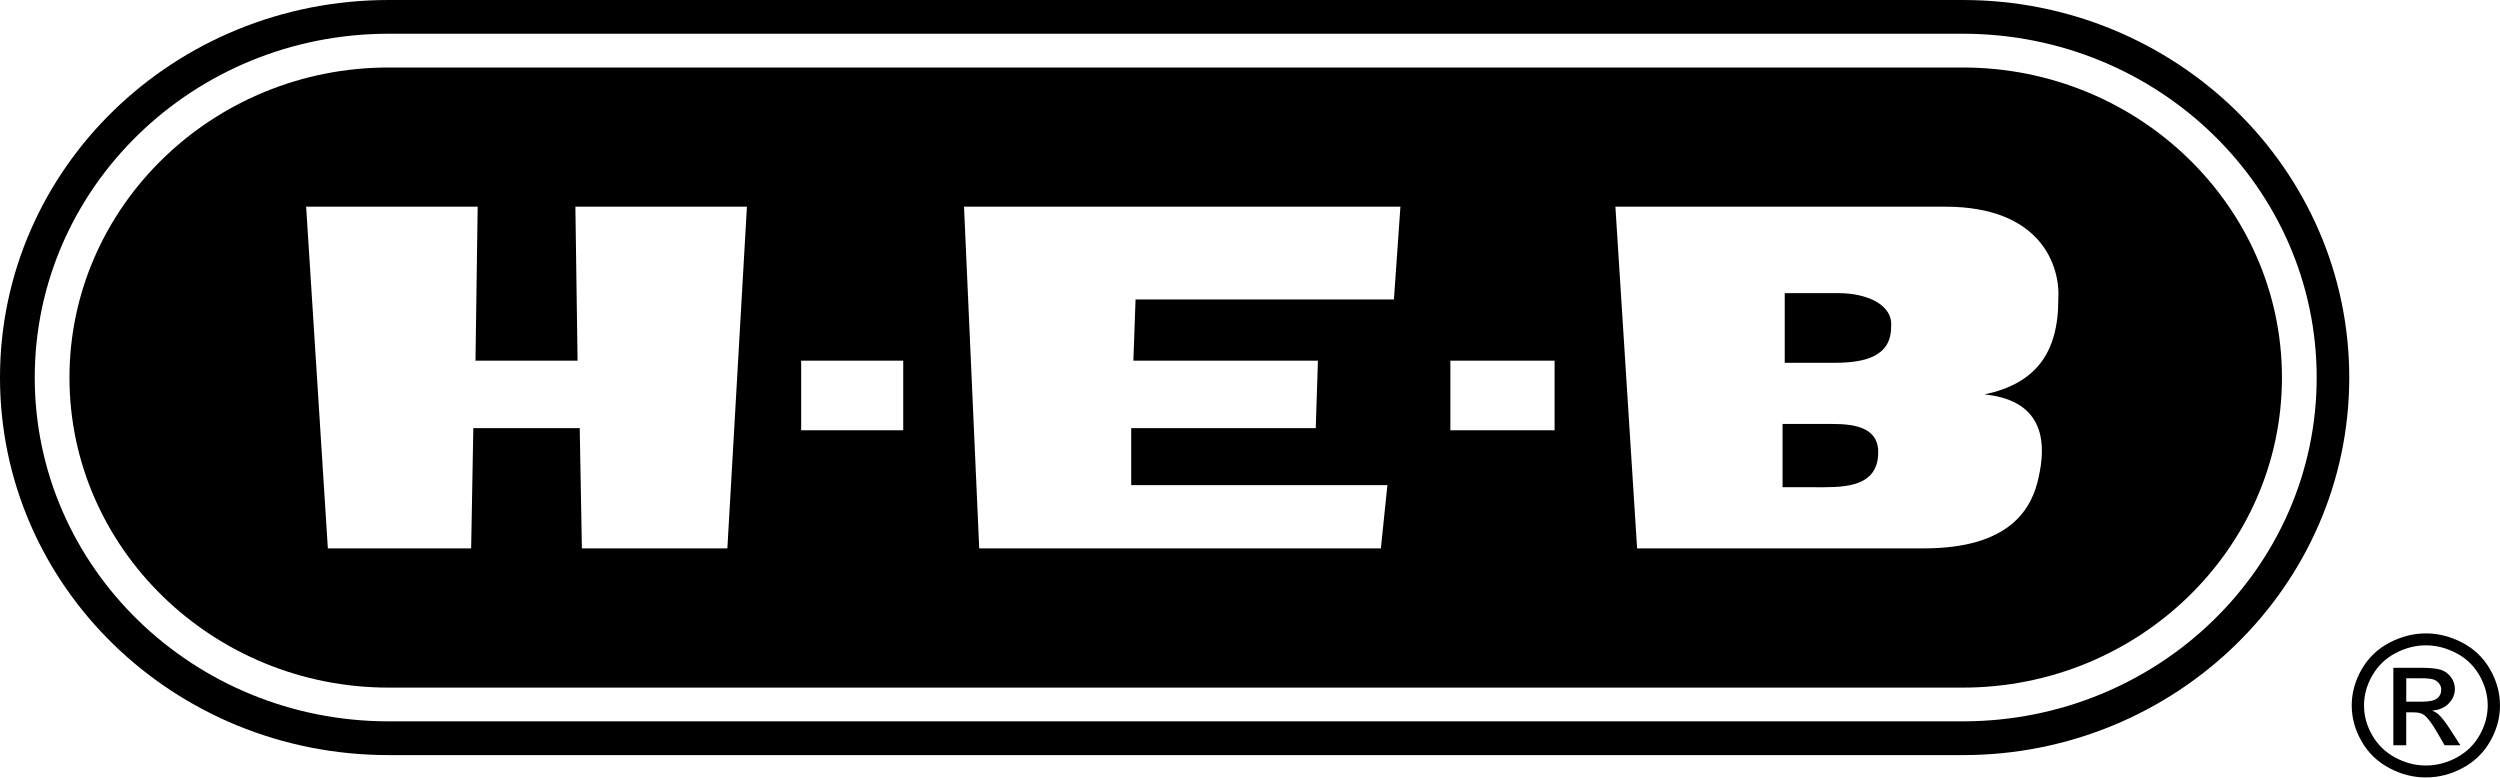
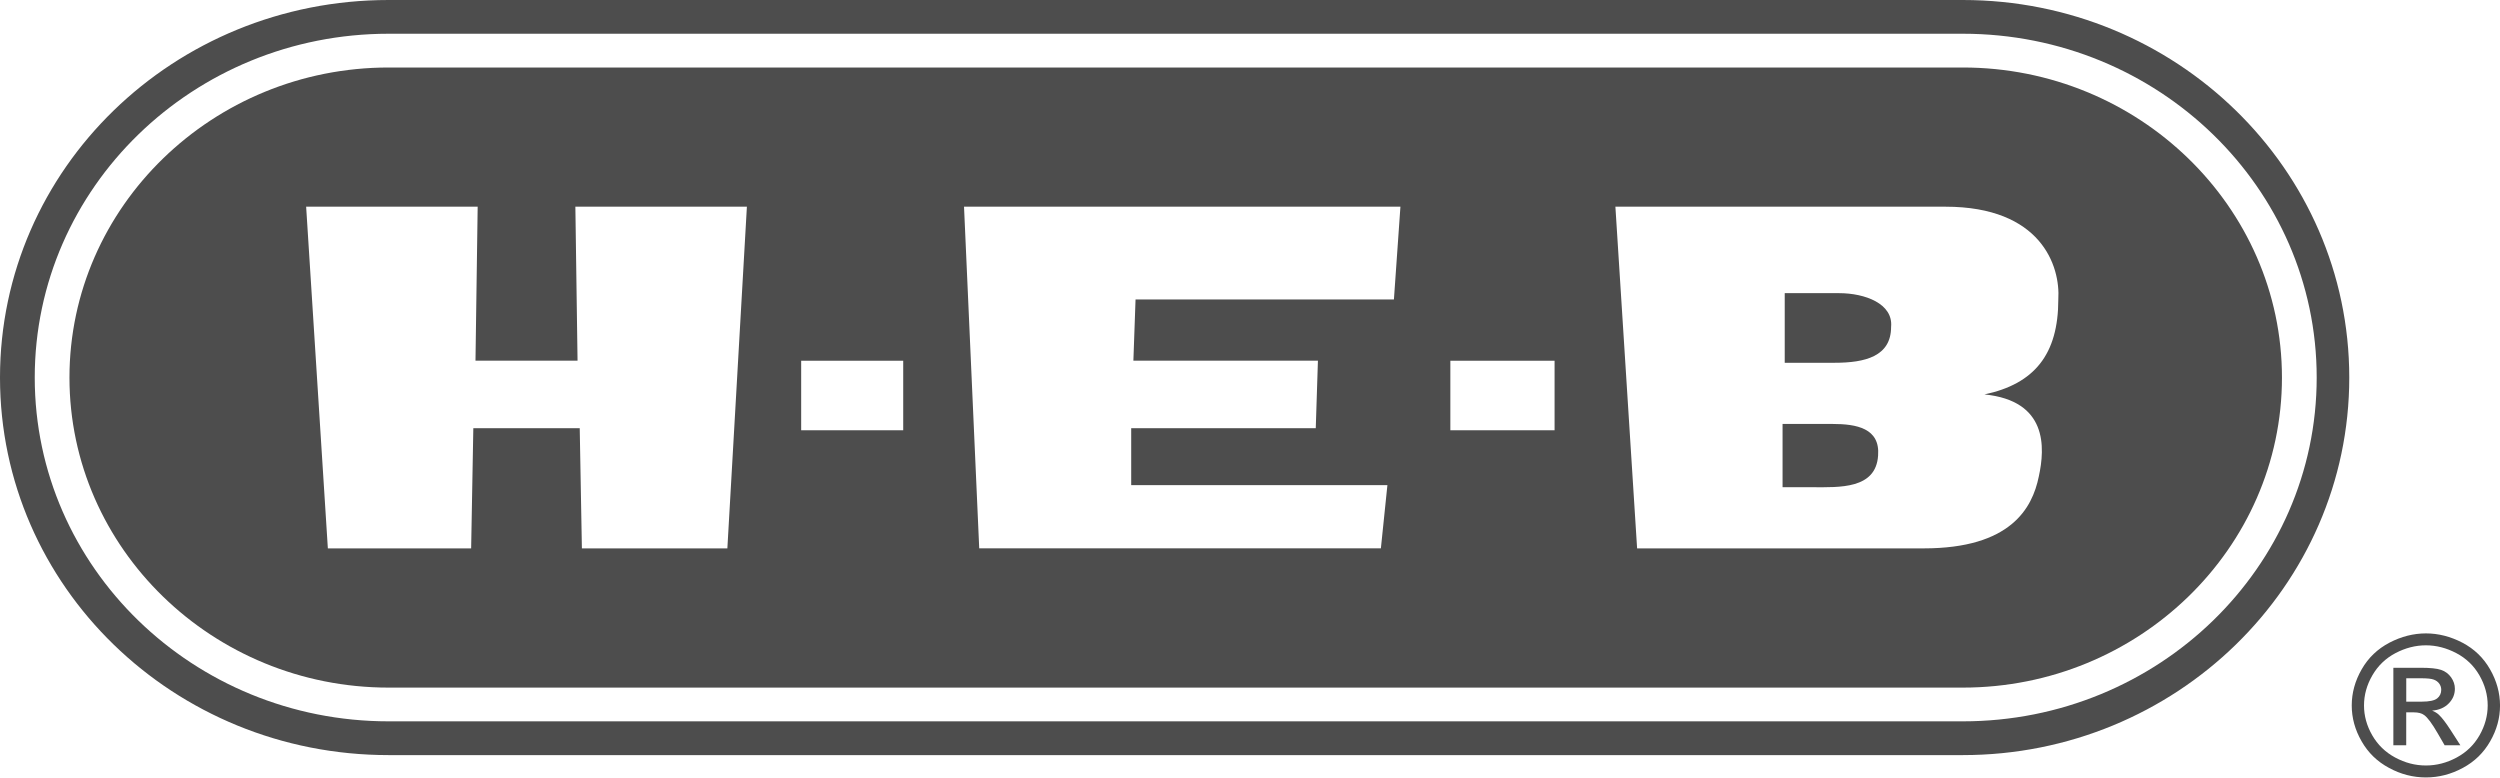
- <svg xmlns="http://www.w3.org/2000/svg" width="164" height="51" viewBox="0 0 164 51" fill="none">
-   <path d="M128.758 0H25.495C11.394 0 0 11.069 0 24.768C0 38.465 11.395 49.535 25.495 49.535H128.758C142.717 49.535 154.111 38.464 154.111 24.768C154.111 11.069 142.717 0 128.758 0ZM128.758 47.32H25.495C12.678 47.32 2.279 37.219 2.279 24.767C2.279 12.314 12.677 2.213 25.495 2.213H128.758C141.577 2.213 151.974 12.314 151.974 24.767C151.974 37.219 141.577 47.32 128.758 47.32Z" fill="black" />
-   <path d="M120.212 27.811H116.936V31.962H118.93C120.639 31.962 123.061 32.1 123.203 29.887C123.346 28.087 121.779 27.811 120.212 27.811Z" fill="black" />
-   <path d="M120.639 19.231H117.078V23.799H120.354C122.348 23.799 124.057 23.382 124.057 21.446C124.2 19.923 122.349 19.231 120.639 19.231Z" fill="black" />
-   <path d="M128.758 4.428H25.495C13.959 4.428 4.557 13.559 4.557 24.768C4.557 35.974 13.958 45.107 25.495 45.107H128.758C140.295 45.107 149.696 35.974 149.696 24.768C149.696 13.559 140.295 4.428 128.758 4.428ZM47.715 35.974H38.172L38.03 28.087H31.05L30.907 35.974H21.507L20.083 13.559H31.335L31.192 23.661H37.888L37.745 13.559H48.998L47.715 35.974ZM59.252 28.226H52.557V23.661H59.252V28.226ZM91.441 19.647H74.492L74.35 23.66H86.456L86.314 28.087H74.207V31.823H91.013L90.586 35.973H64.237L63.24 13.558H91.868L91.441 19.647ZM101.981 28.226H95.144V23.661H101.981V28.226ZM135.025 19.647C135.025 23.245 133.458 25.182 130.182 25.874C134.313 26.29 134.17 29.333 133.743 31.27C133.316 33.346 131.892 35.974 126.195 35.974H107.394L105.97 13.559H127.62C133.886 13.559 135.168 17.433 135.025 19.647Z" fill="black" />
-   <path d="M163.348 43.908C162.915 43.149 162.308 42.569 161.531 42.159C160.753 41.755 159.956 41.55 159.14 41.55C158.323 41.55 157.524 41.755 156.748 42.159C155.969 42.569 155.362 43.149 154.926 43.908C154.491 44.666 154.273 45.456 154.273 46.278C154.273 47.092 154.487 47.875 154.918 48.626C155.346 49.378 155.947 49.962 156.72 50.375C157.489 50.792 158.297 51 159.14 51C159.982 51 160.788 50.792 161.56 50.375C162.33 49.962 162.93 49.378 163.358 48.626C163.787 47.875 164 47.092 164 46.278C163.999 45.456 163.782 44.666 163.348 43.908ZM162.658 48.234C162.301 48.859 161.803 49.347 161.158 49.694C160.513 50.042 159.84 50.217 159.141 50.217C158.438 50.217 157.768 50.042 157.124 49.694C156.479 49.346 155.976 48.858 155.619 48.234C155.26 47.609 155.08 46.959 155.08 46.279C155.08 45.593 155.262 44.935 155.628 44.303C155.994 43.672 156.499 43.185 157.145 42.845C157.792 42.506 158.457 42.334 159.141 42.334C159.819 42.334 160.484 42.505 161.133 42.845C161.781 43.185 162.288 43.672 162.651 44.303C163.014 44.934 163.194 45.593 163.194 46.279C163.192 46.959 163.014 47.61 162.658 48.234Z" fill="black" />
-   <path d="M159.989 46.886C159.878 46.782 159.73 46.691 159.544 46.616C159.994 46.583 160.358 46.428 160.63 46.153C160.904 45.876 161.04 45.555 161.04 45.183C161.04 44.92 160.958 44.671 160.795 44.438C160.629 44.204 160.412 44.039 160.137 43.945C159.862 43.852 159.417 43.807 158.802 43.807H157.004V48.89H157.848V46.731H158.343C158.639 46.731 158.868 46.789 159.021 46.906C159.245 47.064 159.539 47.459 159.903 48.088L160.367 48.89H161.4L160.761 47.896C160.457 47.423 160.2 47.086 159.989 46.886ZM158.876 46.029H157.85V44.494H158.81C159.222 44.494 159.504 44.523 159.659 44.583C159.81 44.641 159.929 44.729 160.015 44.848C160.101 44.967 160.145 45.101 160.145 45.252C160.145 45.486 160.054 45.674 159.876 45.816C159.699 45.956 159.364 46.029 158.876 46.029Z" fill="black" />
+ <svg xmlns="http://www.w3.org/2000/svg" version="1.1" id="Layer_1" x="0px" y="0px" width="164px" height="51px" viewBox="0 0 164 51" enable-background="new 0 0 164 51" xml:space="preserve">
+   <path fill="#4D4D4D" d="M128.758,0H25.495C11.394,0,0,11.069,0,24.768c0,13.697,11.395,24.767,25.495,24.767h103.263  c13.959,0,25.354-11.071,25.354-24.767C154.111,11.069,142.717,0,128.758,0z M128.758,47.32H25.495  c-12.817,0-23.216-10.102-23.216-22.553c0-12.454,10.397-22.554,23.216-22.554h103.263c12.819,0,23.217,10.101,23.217,22.554  C151.975,37.219,141.577,47.32,128.758,47.32z" />
+   <path fill="#4D4D4D" d="M120.212,27.811h-3.276v4.151h1.994c1.709,0,4.131,0.138,4.273-2.075  C123.346,28.087,121.779,27.811,120.212,27.811z" />
+   <path fill="#4D4D4D" d="M120.639,19.231h-3.561v4.567h3.275c1.994,0,3.703-0.416,3.703-2.353  C124.2,19.923,122.35,19.231,120.639,19.231z" />
+   <path fill="#4D4D4D" d="M128.758,4.428H25.495c-11.537,0-20.938,9.131-20.938,20.34c0,11.206,9.4,20.339,20.938,20.339h103.263  c11.537,0,20.938-9.134,20.938-20.339C149.695,13.559,140.295,4.428,128.758,4.428z M47.715,35.974h-9.543l-0.142-7.886H31.05  l-0.143,7.886h-9.4l-1.424-22.415h11.252l-0.143,10.102h6.695l-0.143-10.102h11.252L47.715,35.974z M59.251,28.227h-6.694v-4.565  h6.694V28.227z M91.441,19.647H74.492L74.35,23.66h12.106l-0.142,4.428H74.207v3.735h16.807l-0.428,4.149H64.237L63.24,13.558  h28.628L91.441,19.647z M101.98,28.227h-6.837v-4.565h6.837V28.227z M135.025,19.647c0,3.598-1.567,5.535-4.844,6.227  c4.131,0.416,3.988,3.458,3.562,5.396c-0.427,2.076-1.851,4.704-7.548,4.704h-18.801l-1.424-22.415h21.649  C133.887,13.559,135.168,17.433,135.025,19.647z" />
+   <path fill="#4D4D4D" d="M163.348,43.908c-0.433-0.759-1.039-1.34-1.816-1.749c-0.778-0.404-1.575-0.608-2.391-0.608  c-0.817,0-1.617,0.204-2.393,0.608c-0.779,0.409-1.387,0.99-1.822,1.749c-0.435,0.758-0.652,1.547-0.652,2.37  c0,0.813,0.213,1.597,0.645,2.347c0.428,0.753,1.029,1.337,1.803,1.75c0.768,0.417,1.576,0.625,2.42,0.625  c0.842,0,1.647-0.208,2.42-0.625c0.77-0.413,1.369-0.997,1.797-1.75c0.43-0.75,0.643-1.533,0.643-2.347  C163.999,45.455,163.782,44.666,163.348,43.908z M162.658,48.234c-0.357,0.625-0.855,1.112-1.5,1.459  c-0.645,0.348-1.318,0.523-2.018,0.523c-0.703,0-1.373-0.176-2.017-0.523c-0.646-0.348-1.147-0.836-1.505-1.459  c-0.359-0.625-0.539-1.275-0.539-1.955c0-0.687,0.182-1.344,0.548-1.977c0.366-0.631,0.871-1.117,1.517-1.458  c0.647-0.339,1.313-0.511,1.996-0.511c0.678,0,1.344,0.171,1.992,0.511c0.648,0.341,1.155,0.827,1.518,1.458  c0.363,0.631,0.543,1.29,0.543,1.977C163.191,46.959,163.014,47.609,162.658,48.234z" />
+   <path fill="#4D4D4D" d="M159.988,46.886c-0.11-0.104-0.258-0.195-0.444-0.27c0.45-0.034,0.813-0.188,1.086-0.464  c0.274-0.276,0.41-0.598,0.41-0.97c0-0.263-0.082-0.511-0.245-0.745c-0.166-0.234-0.383-0.398-0.658-0.492s-0.72-0.139-1.335-0.139  h-1.798v5.083h0.844V46.73h0.495c0.296,0,0.525,0.059,0.679,0.176c0.224,0.158,0.518,0.553,0.881,1.182l0.465,0.802h1.033  l-0.639-0.993C160.457,47.423,160.2,47.086,159.988,46.886z M158.876,46.028h-1.026v-1.534h0.961c0.412,0,0.693,0.028,0.849,0.09  c0.151,0.057,0.271,0.145,0.356,0.264s0.129,0.254,0.129,0.404c0,0.234-0.09,0.422-0.269,0.564  C159.699,45.956,159.363,46.028,158.876,46.028z" />
</svg>
